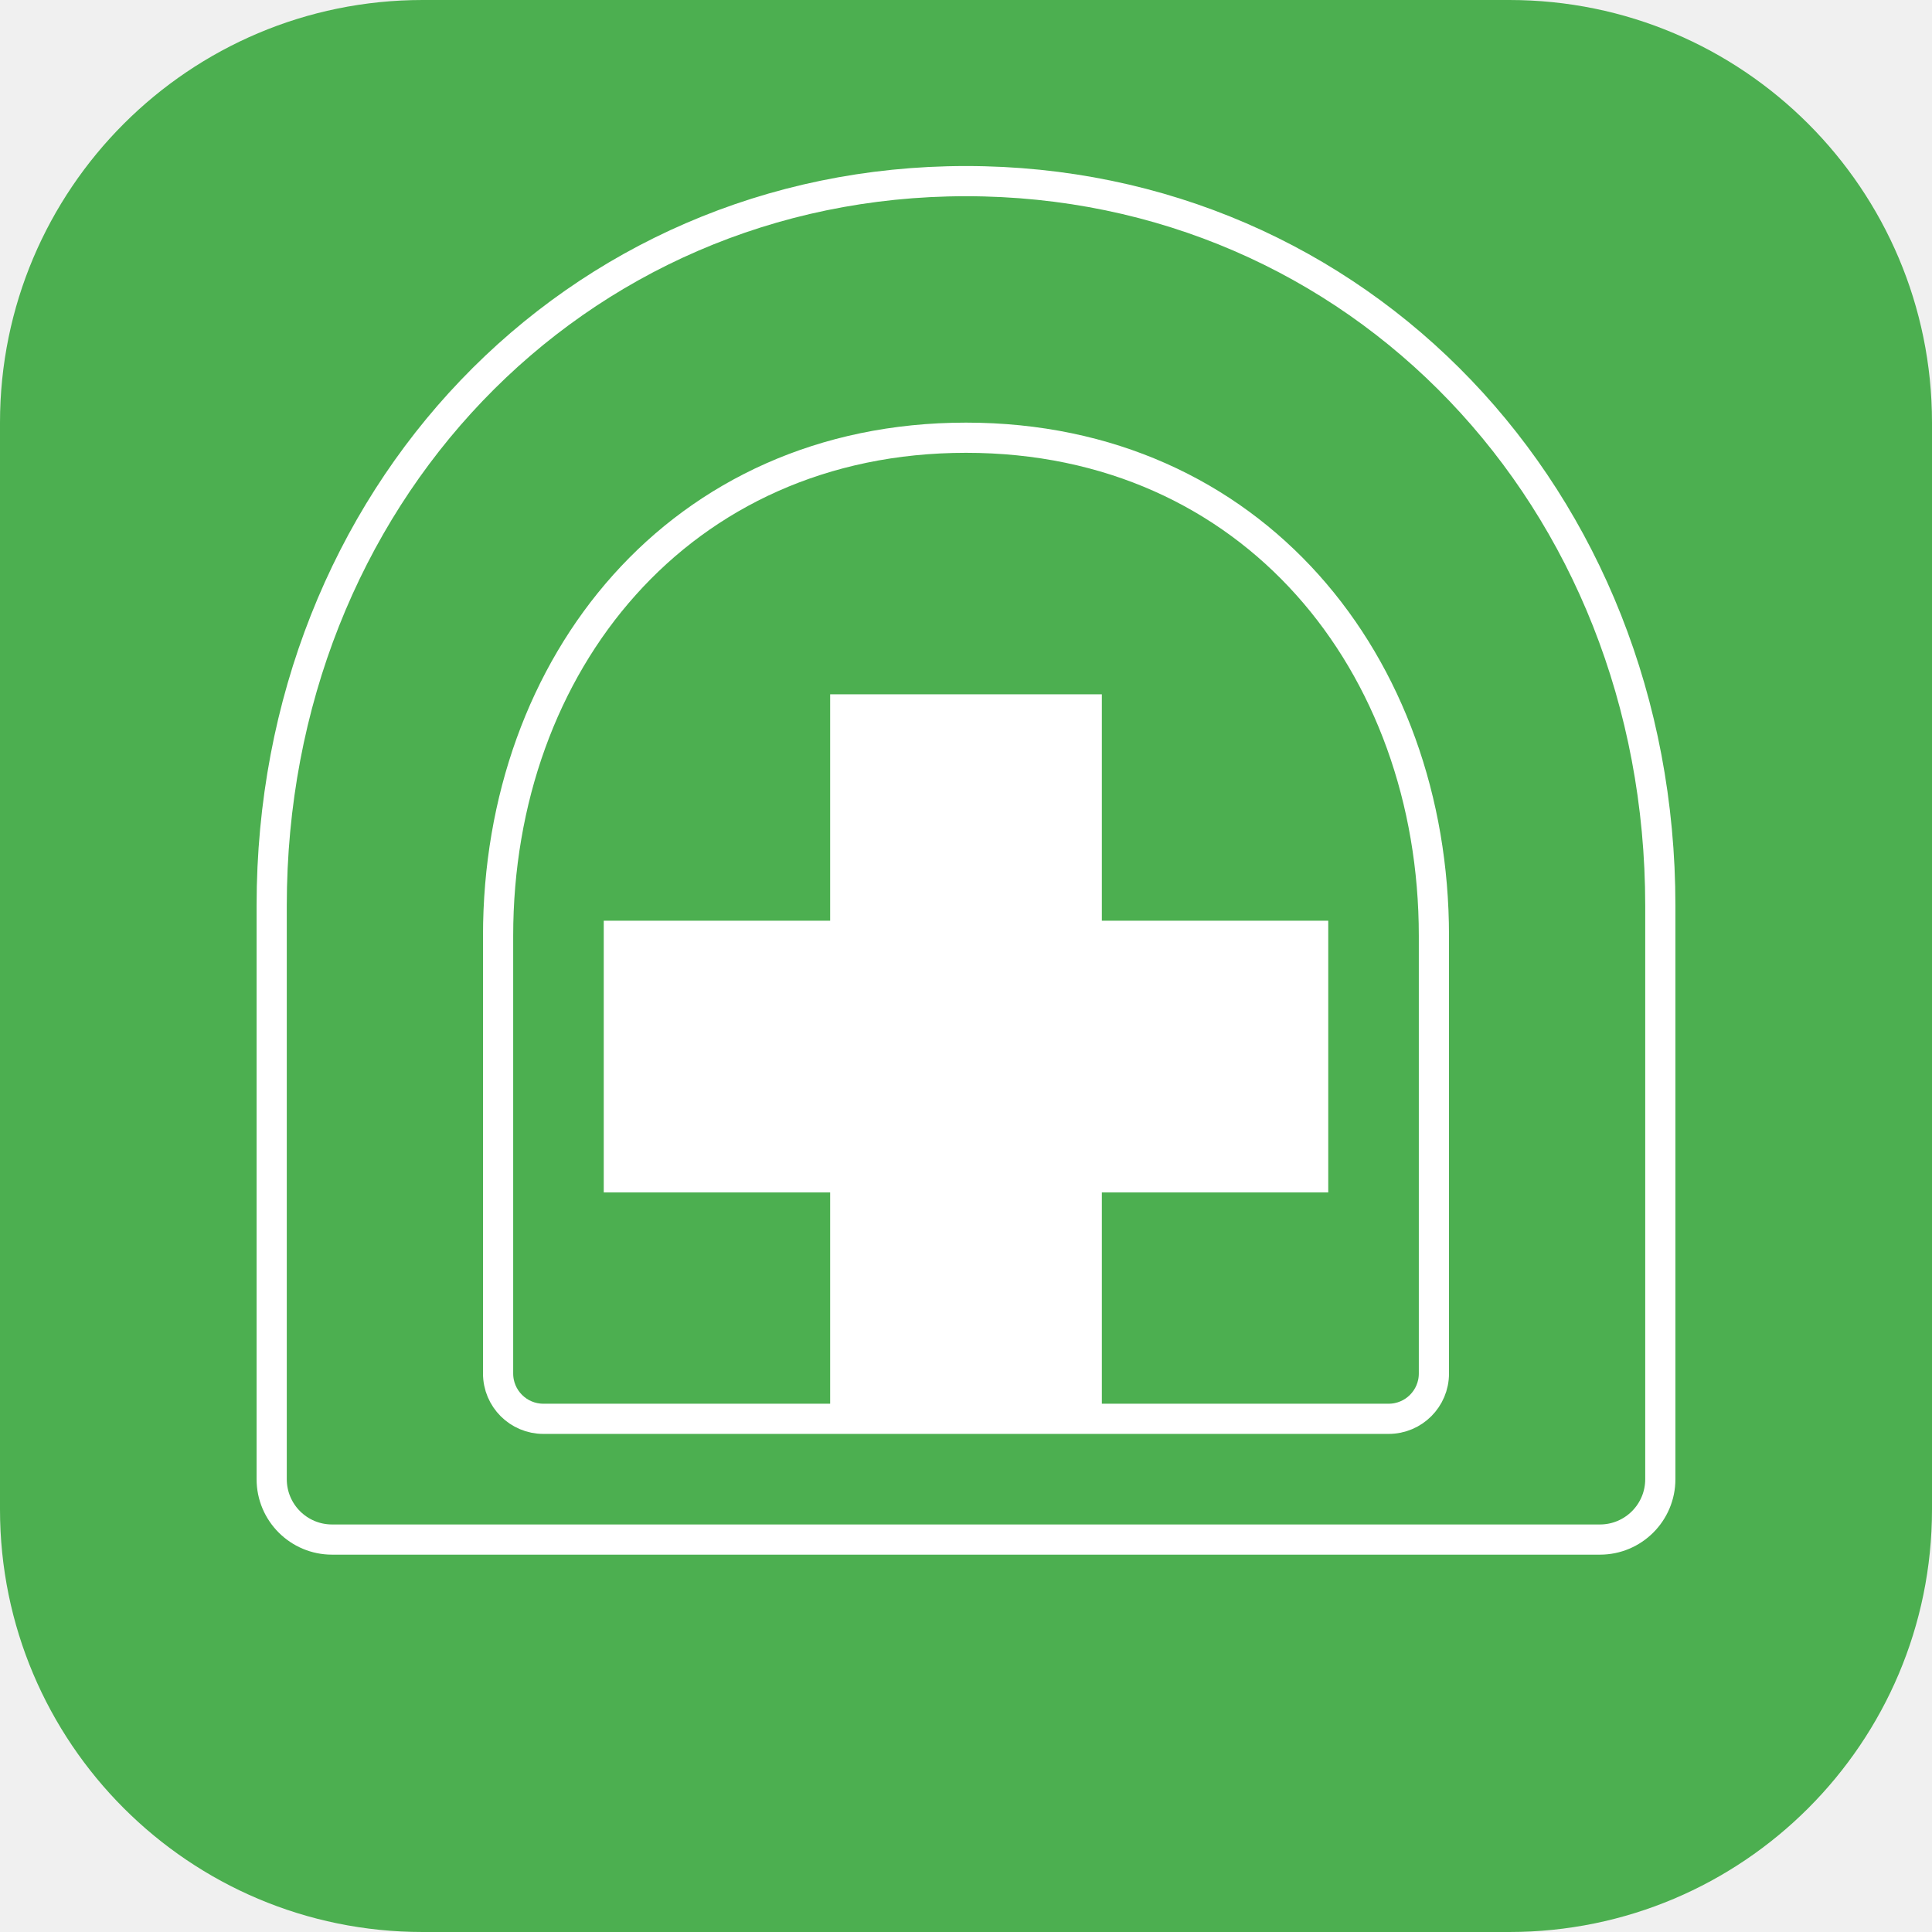
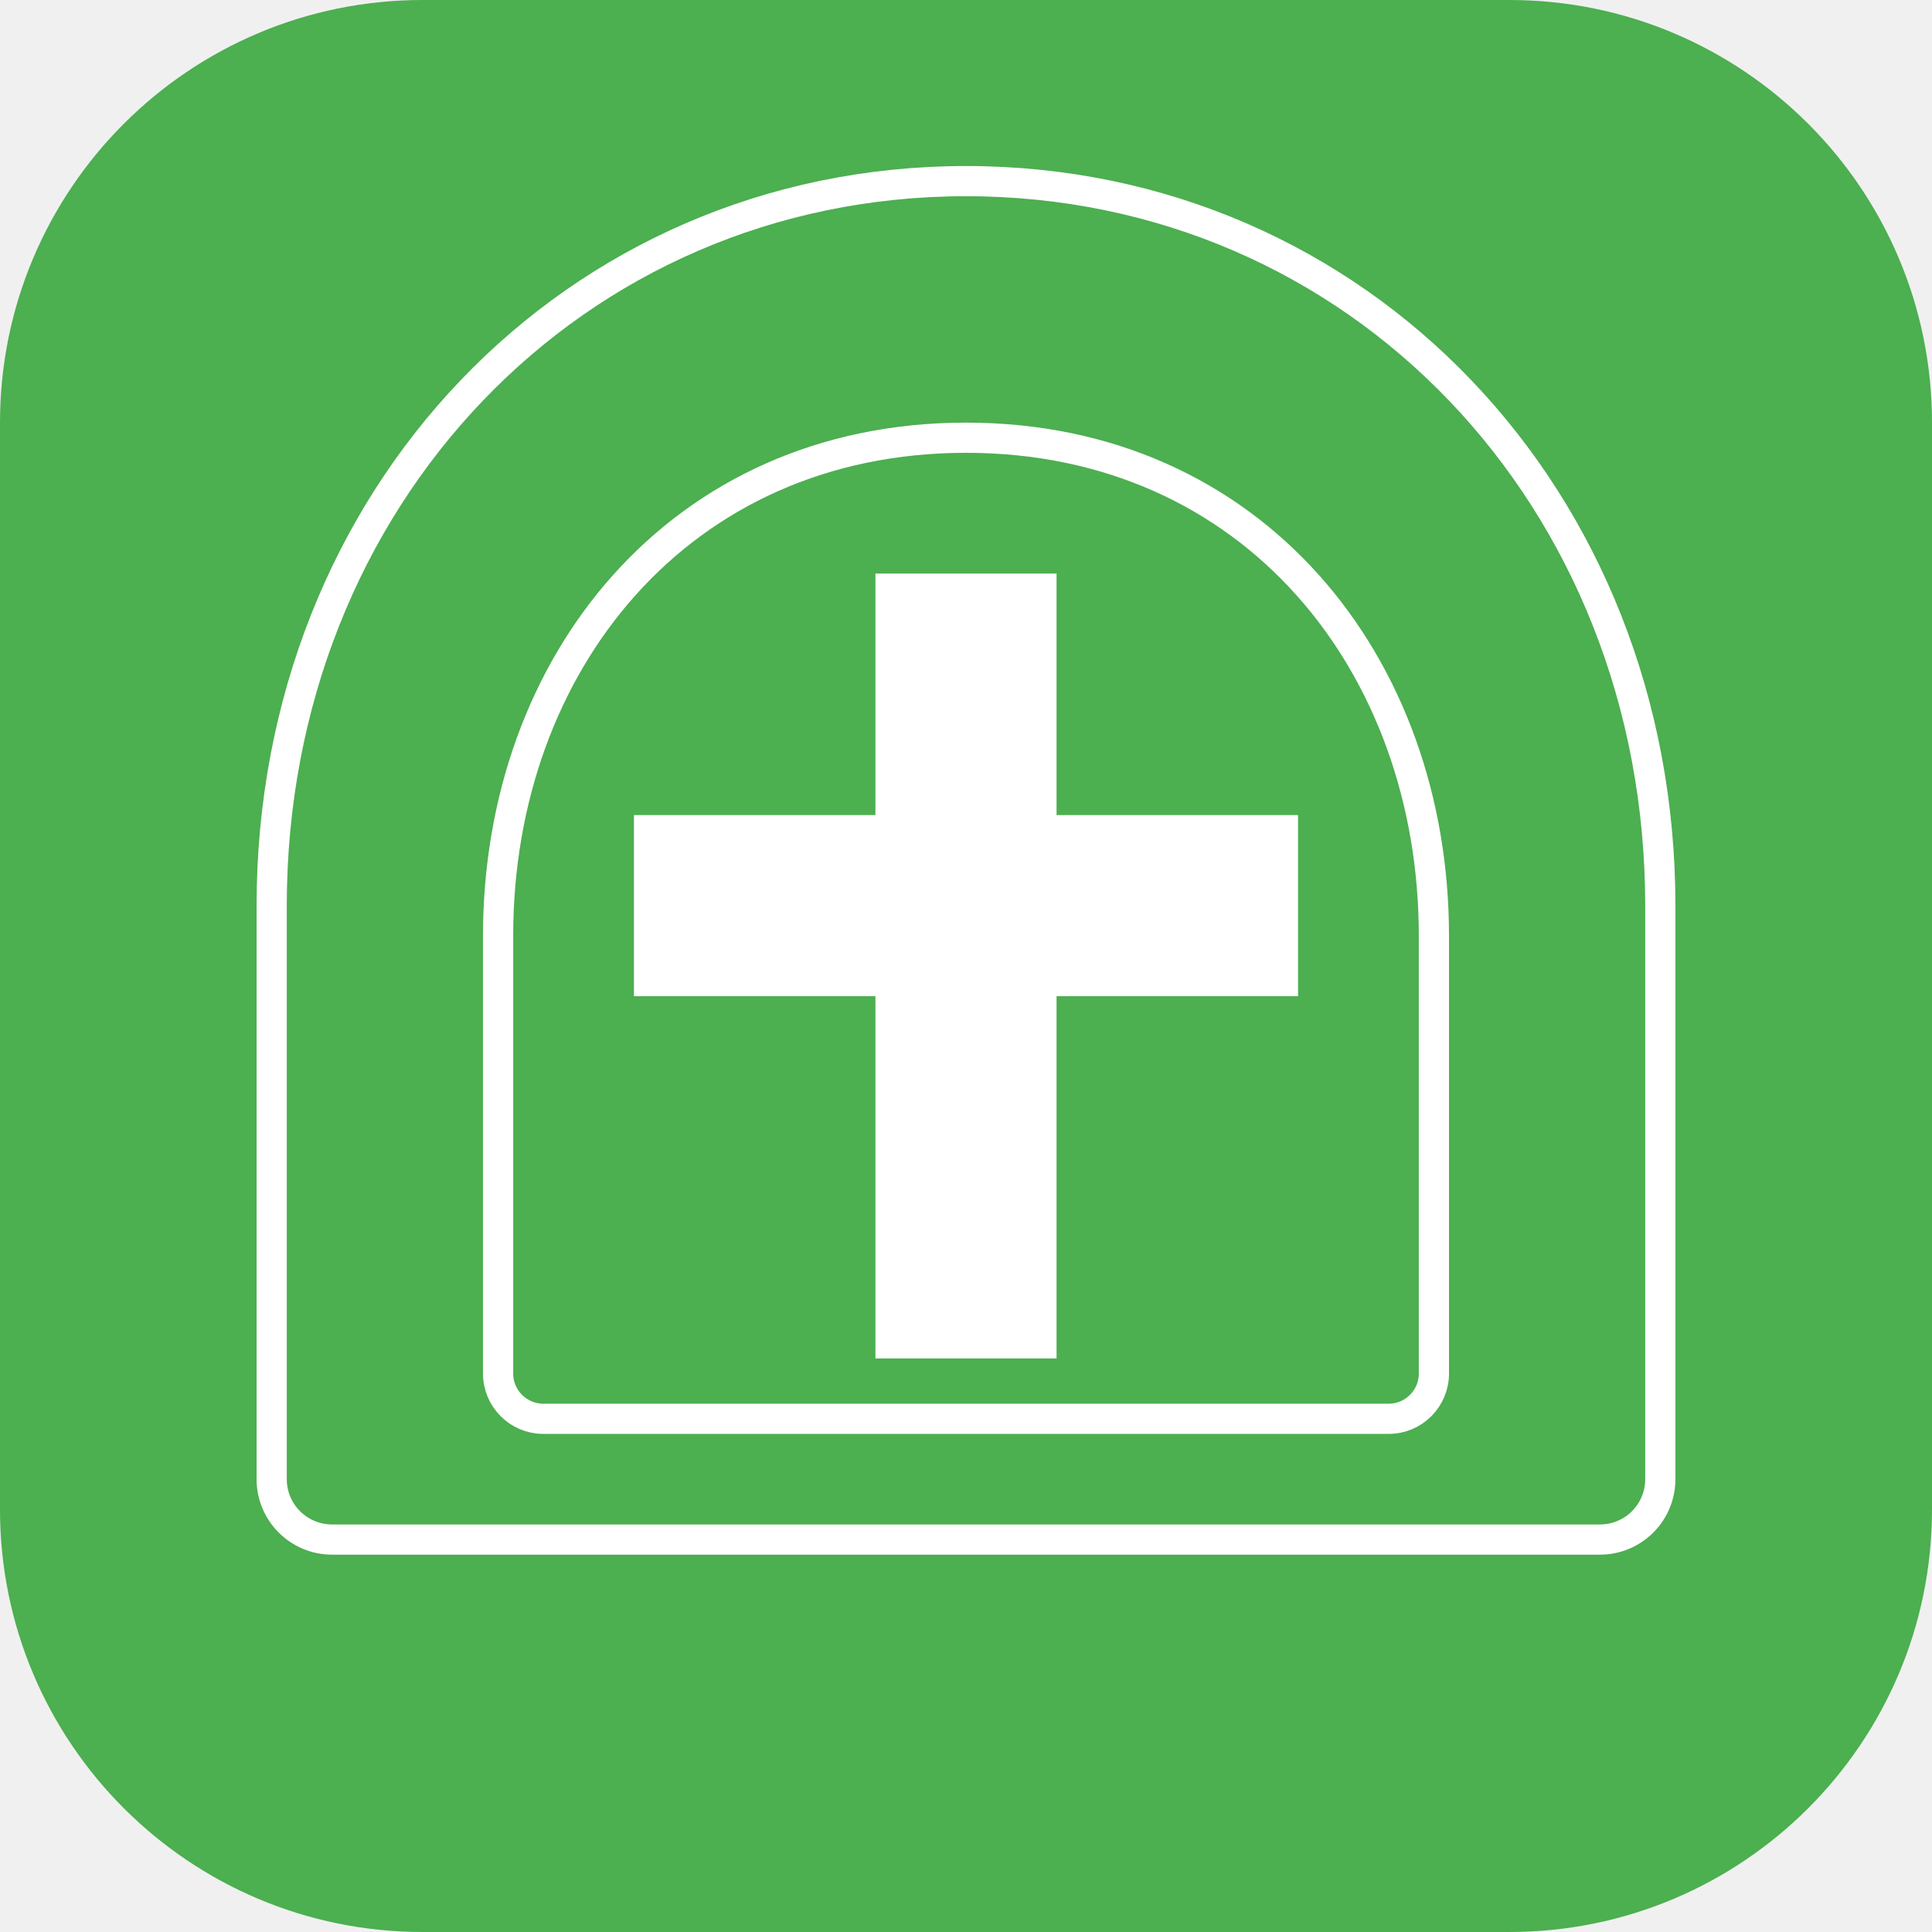
<svg xmlns="http://www.w3.org/2000/svg" viewBox="0 0 64 64" width="64" height="64">
  <rect width="64" height="64" rx="14" fill="#4CAF50" />
  <path d="M32 6C19 6 9 16.5 9 30v19a2 2 0 0 0 2 2h42a2 2 0 0 0 2-2V30C55 16.5 45 6 32 6Z" fill="none" stroke="white" strokeWidth="4" strokeLinejoin="round" />
  <path d="M32 14.5C22.5 14.5 16.5 22 16.5 31v14.5A1.5 1.5 0 0 0 18 47h28a1.5 1.5 0 0 0 1.5-1.5V31C47.5 22 41.5 14.5 32 14.5Z" fill="none" stroke="white" strokeWidth="3" strokeLinejoin="round" />
-   <rect x="27.5" y="23" width="9" height="24" fill="white" />
-   <rect x="20" y="30.5" width="24" height="9" fill="white" />
+   <rect x="29" y="19" width="6" height="26" fill="white" />
+   <rect x="21" y="27" width="22" height="6" fill="white" />
</svg>
